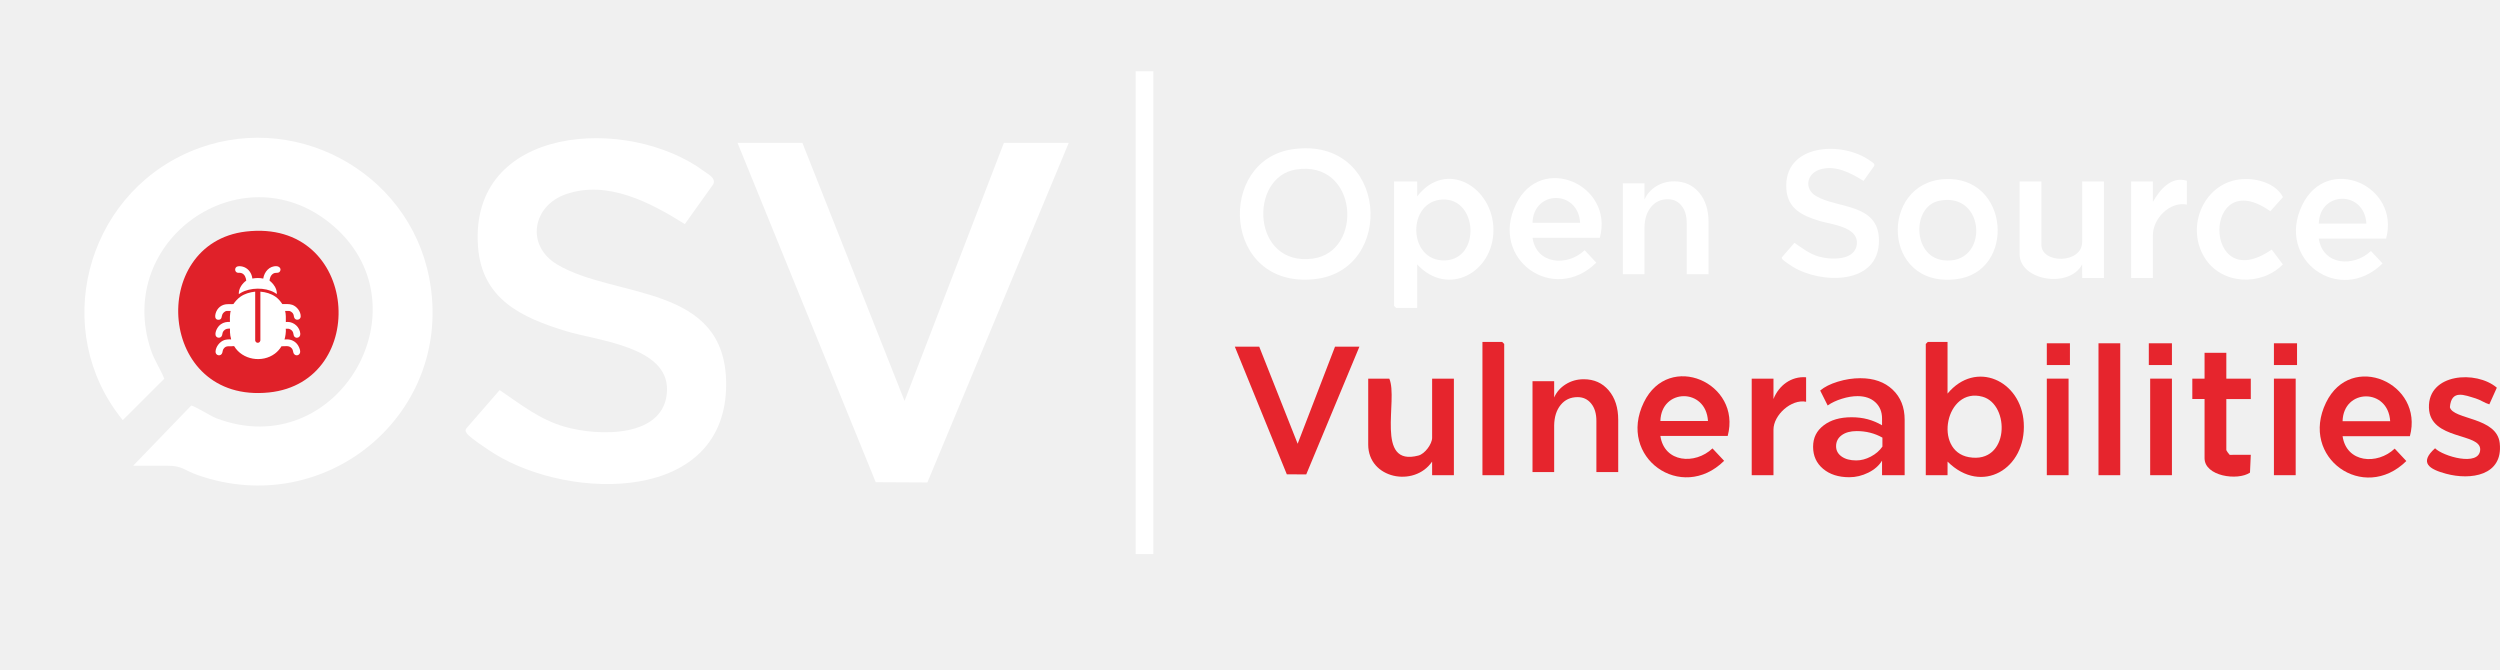
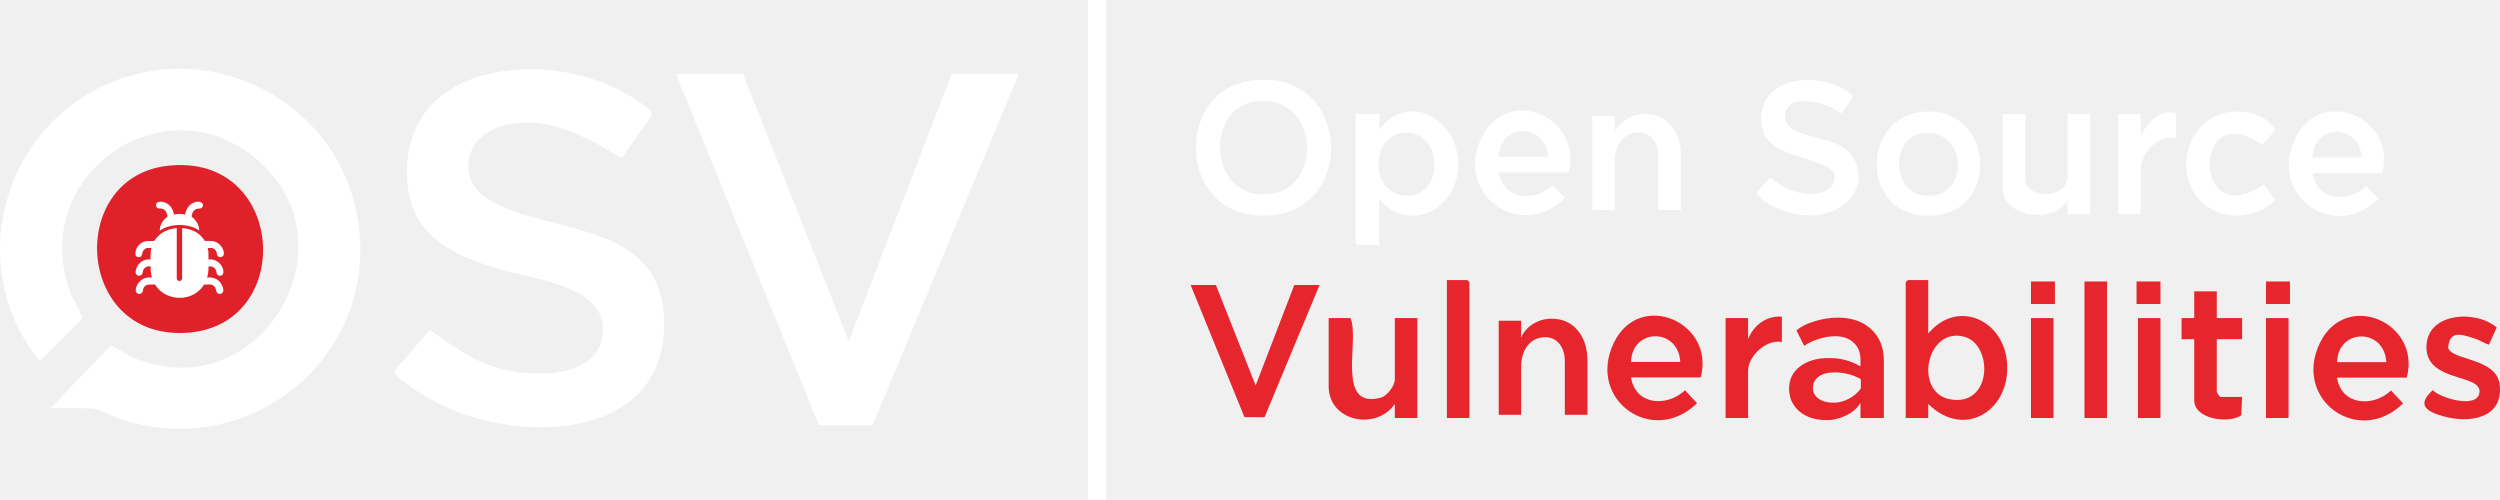
- <svg xmlns="http://www.w3.org/2000/svg" id="Layer_1" data-name="Layer 1" viewBox="0 0 2836.5 760">
+ <svg xmlns="http://www.w3.org/2000/svg" id="Layer_1" data-name="Layer 1" viewBox="0 0 2740.74 547.75">
  <defs>
    <style>
      .cls-1 {
        fill: #fff;
      }

      .cls-2 {
        fill: #e6252d;
      }

      .cls-3 {
        fill: #e02129;
      }
    </style>
  </defs>
-   <g id="Layer_1-2" data-name="Layer 1">
-     <path class="cls-1" d="M151,528.5l65.8-68.2c2.2-.9,22.7,12,28.2,14.1,139.4,53.3,243.2-129.9,129.1-221.5-100.8-80.9-244,19.5-203.1,143.6,3.9,12,10.8,21.7,15.4,33.2l-47.1,47c-82.3-100.9-42.9-253.5,76-304.5,115-49.3,248.1,20.7,271.7,143.2,29.4,152.7-116.5,274.9-262.7,223.6-15.9-5.6-17-10.6-34.9-10.6h-38.4v.1Z" />
-     <path class="cls-1" d="M777.1,254.3c-38.9-24.4-87.7-50.3-134.9-34-38.3,13.2-45.9,58.4-10,79.8,65.5,39.1,191.2,21.2,191.7,135.2.6,135.8-175.5,133.3-262.6,79.7-6-3.7-28.6-18.6-31.6-23.3-1.3-2-2.2-3.3-.7-5.5l37.9-43.6c24.1,16.3,45.1,33.3,73.8,41.6,37.6,10.8,114.4,13.4,116.1-41.3,1.5-49.7-78.8-56.3-114.2-67.1-50.6-15.4-95.6-36.1-100.2-95.5-10.8-138.8,170.1-150.1,256.6-85.9,4.6,3.4,13.5,7.6,10.3,14.6l-32.3,45.3h.1Z" />
-     <polygon class="cls-1" points="910.4 162.1 1026.3 454.9 1139 162.1 1212.6 162.1 1052.2 547.4 993.6 547.1 836.8 162.1 910.4 162.1" />
-     <path class="cls-3" d="M279.1,262.7c128.8-15,141.2,170.8,26,182.6-126.4,12.9-137.9-169.5-26-182.6h0ZM298,316.9c-7.4,5.6-10.8-5.4-13-7.7-9.6-10.3-19.4-.8-14,1.7s9.5-.3,10.1,5.6-9,9.9-7.9,16.4c13.2-5.9,25.9-6.4,39.1,0,3.2-7.1-7.9-12.1-7.8-14.8.1-9.4,11.6-6.2,12.6-7.2,4.3-4.3-8.9-11.7-17.1-.6-1.3,1.8-1.4,6.3-1.9,6.6h-.1ZM290.4,331.2c-10.1-1.5-19.3,10-25,11.8s-23.2,1.5-14.9,16.3c3.9.8,5.1-13.1,13.3-9.4,1.9,13.1-2.8,8.7-9,12.2-10,5.7-8.1,20.2-1.3,12.8,2.7-3,1.5-9.6,10.3-7.7,1.3,15.9-.8,8.4-7.9,11.7-11.5,5.3-9,20.2-1.7,14.8s0-10.8,8.6-9.3c1,.2,5.8,10.8,12.4,14.5,13.7,7.9,35,5.5,44.8-7.6s1.6-6.5,1.8-6.7c4-3.1,11.3,4.6,11,9.2l5.5-1.5c2.2-3.1-1.6-8.2-3.9-10.3-7.6-6.8-13.5.9-11-14.8,9-2.6,8.4,8.7,9.4,9.4,6,4.2,8.4-7.8,1.5-13.2-7.4-5.8-13.2,3.6-10.9-13.4,7.4-1.3,8.3,3.2,9.4,9.4,8.3,1.4,6.9-7.2,3.1-11.8-4.5-5.5-10.5-2.6-15.7-4.7-1.3-.5-25.1-18.8-25.1-9.4v52.5c-1.5.6-4.7-1.4-4.7-2.3v-52.5h0Z" />
+   <g id="Layer_1-2" data-name="Layer 1-2">
+     <path class="cls-1" d="M55.24,447.61l65.8-68.2c2.2-.9,22.7,12,28.2,14.1,139.4,53.3,243.2-129.9,129.1-221.5-100.8-80.9-244,19.5-203.1,143.6,3.9,12,10.8,21.7,15.4,33.2l-47.1,47C-38.76,294.91.64,142.31,119.54,91.31c115-49.3,248.1,20.7,271.7,143.2,29.4,152.7-116.5,274.9-262.7,223.6-15.9-5.6-17-10.6-34.9-10.6h-38.4v.1Z" />
+     <path class="cls-1" d="M681.34,173.41c-38.9-24.4-87.7-50.3-134.9-34-38.3,13.2-45.9,58.4-10,79.8,65.5,39.1,191.2,21.2,191.7,135.2.6,135.8-175.5,133.3-262.6,79.7-6-3.7-28.6-18.6-31.6-23.3-1.3-2-2.2-3.3-.7-5.5l37.9-43.6c24.1,16.3,45.1,33.3,73.8,41.6,37.6,10.8,114.4,13.4,116.1-41.3,1.5-49.7-78.8-56.3-114.2-67.1-50.6-15.4-95.6-36.1-100.2-95.5-10.8-138.8,170.1-150.1,256.6-85.9,4.6,3.4,13.5,7.6,10.3,14.6l-32.3,45.3h.1Z" />
+     <polygon class="cls-1" points="814.64 81.21 930.54 374.01 1043.24 81.21 1116.84 81.21 956.44 466.51 897.84 466.21 741.04 81.21 814.64 81.21" />
+     <path class="cls-3" d="M183.34,181.81c128.8-15,141.2,170.8,26,182.6-126.4,12.9-137.9-169.5-26-182.6h0ZM202.24,236.01c-7.4,5.6-10.8-5.4-13-7.7-9.6-10.3-19.4-.8-14,1.7s9.5-.3,10.1,5.6-9,9.9-7.9,16.4c13.2-5.9,25.9-6.4,39.1,0,3.2-7.1-7.9-12.1-7.8-14.8.1-9.4,11.6-6.2,12.6-7.2,4.3-4.3-8.9-11.7-17.1-.6-1.3,1.8-1.4,6.3-1.9,6.6h-.1ZM194.64,250.31c-10.1-1.5-19.3,10-25,11.8s-23.2,1.5-14.9,16.3c3.9.8,5.1-13.1,13.3-9.4,1.9,13.1-2.8,8.7-9,12.2-10,5.7-8.1,20.2-1.3,12.8,2.7-3,1.5-9.6,10.3-7.7,1.3,15.9-.8,8.4-7.9,11.7-11.5,5.3-9,20.2-1.7,14.8s0-10.8,8.6-9.3c1,.2,5.8,10.8,12.4,14.5,13.7,7.9,35,5.5,44.8-7.6s1.6-6.5,1.8-6.7c4-3.1,11.3,4.6,11,9.2l5.5-1.5c2.2-3.1-1.6-8.2-3.9-10.3-7.6-6.8-13.5.9-11-14.8,9-2.6,8.4,8.7,9.4,9.4,6,4.2,8.4-7.8,1.5-13.2-7.4-5.8-13.2,3.6-10.9-13.4,7.4-1.3,8.3,3.2,9.4,9.4,8.3,1.4,6.9-7.2,3.1-11.8-4.5-5.5-10.5-2.6-15.7-4.7-1.3-.5-25.1-18.8-25.1-9.4v52.5c-1.5.6-4.7-1.4-4.7-2.3v-52.5h0Z" />
  </g>
-   <ellipse class="cls-3" cx="295.54" cy="350.85" rx="74.55" ry="66.49" />
+   <ellipse class="cls-3" cx="199.78" cy="269.96" rx="74.55" ry="66.49" />
  <g>
-     <path class="cls-1" d="M289.54,330.92v55.52c0,.07.4,1,.48,1.14,1.11,1.75,3.72,1.8,4.86.04.13-.19.55-1.12.55-1.29v-55.4c6.09.44,12.25,2.27,17.25,5.8,3.14,2.21,5.56,5.11,7.67,8.3,3.84.11,7.58-.46,11.27.84,5.17,1.82,9.59,7.49,9.57,13.08-.01,4.2-5.81,5.28-7.31,1.52-.71-1.78-.33-3.19-1.66-5.04-.75-1.04-2.96-2.67-4.27-2.67h-4.45c1.06,4.11.78,8.38.81,12.59.14.14,1.72-.12,2.02-.12,7.33.07,13.92,6.05,14.39,13.46.33,5.28-6.33,6.02-7.46,1.8-.57-2.11-.32-3.48-1.96-5.32-.83-.93-2.9-2.19-4.16-2.19h-2.95c.17.98.16,2.16.12,3.18-.08,2.14-.41,4.33-.85,6.43-.19.88-.46,1.75-.66,2.63,5.47-.7,10.53.74,14.15,4.97,1.7,1.98,3.42,5.65,3.64,8.26.45,5.36-6.57,6.68-7.83,1.24-.53-2.32-.7-3.76-2.69-5.4-3.07-2.54-7.03-1.16-10.67-1.44-1.94,3.22-4.48,6.11-7.49,8.37-14.4,10.81-36.87,7.17-46.21-8.42-.42-.25-2.36.05-2.94.06-3.22.06-6.01-.56-8.44,2.07-1.65,1.78-1.53,3.18-2.1,5.29-1.22,4.52-7.93,3.57-7.66-1.43.29-5.53,4.88-11.33,10.11-13,1.73-.55,5.73-1.02,7.45-.63.14.03.14.13.12-.12-.08-1.12-.69-2.84-.89-4.08-.43-2.67-.56-5.42-.38-8.11-2.8-.1-5.29.22-7.16,2.49-1.41,1.71-1.3,2.94-1.79,4.91-1.08,4.36-7.89,3.84-7.58-1.45.24-4.15,2.94-8.68,6.32-11.01,3.01-2.07,6.46-2.7,10.09-2.56v-5.84c.22-2.23.27-4.48.92-6.64h-4.45c-1.79,0-4.18,2.19-4.93,3.73-1.14,2.34-.38,5.99-4.08,6.32-3.36.31-4.5-2.31-4.07-5.23.9-6.11,5.12-11.02,11.27-12.19,3.06-.58,6.22-.04,9.3-.4,2.23-3.13,4.76-6.04,7.9-8.28,4.88-3.48,10.87-5.15,16.79-5.8Z" />
-     <path class="cls-1" d="M286.31,316.02c4.11-.7,8.28-.88,12.37.07,1.11-7.59,7-14.58,15.2-14.05,3.3.21,5.72,3.13,3.57,6.12-1.45,2.02-4.12,1.04-6.17,1.69s-3.69,2.51-4.48,4.41c-.29.69-1.19,3.78-.89,4.3.05.1,1.32.99,1.56,1.21,3.37,3.08,6.16,7.37,6.58,12.02.05.59-.12,1.23.12,1.79-.15.12-2.56-1.54-2.93-1.75-10.55-5.95-27.46-5.7-37.9.39-.24.14-2.3,1.59-2.39,1.48-.24-5.5,2.82-10.53,6.81-14.04.33-.29,1.33-.9,1.51-1.15.1-.13.1-.18.1-.34,0-.49-.33-1.78-.46-2.32-.86-3.29-3.03-6.05-6.63-6.31-.71-.05-1.5.07-2.2,0-4.18-.41-4.46-6.51-.2-7.36,2.28-.45,5.18.07,7.3.95,5.2,2.16,8.55,7.35,9.13,12.88Z" />
+     <path class="cls-1" d="M193.78,250.03v55.52c0,.07.4,1,.48,1.14,1.11,1.75,3.72,1.8,4.86.04.13-.19.55-1.12.55-1.29v-55.4c6.09.44,12.25,2.27,17.25,5.8,3.14,2.21,5.56,5.11,7.67,8.3,3.84.11,7.58-.46,11.27.84,5.17,1.82,9.59,7.49,9.57,13.08-.01,4.2-5.81,5.28-7.31,1.52-.71-1.78-.33-3.19-1.66-5.04-.75-1.04-2.96-2.67-4.27-2.67h-4.45c1.06,4.11.78,8.38.81,12.59.14.14,1.72-.12,2.02-.12,7.33.07,13.92,6.05,14.39,13.46.33,5.28-6.33,6.02-7.46,1.8-.57-2.11-.32-3.48-1.96-5.32-.83-.93-2.9-2.19-4.16-2.19h-2.95c.17.98.16,2.16.12,3.18-.08,2.14-.41,4.33-.85,6.43-.19.88-.46,1.75-.66,2.63,5.47-.7,10.53.74,14.15,4.97,1.7,1.98,3.42,5.65,3.64,8.26.45,5.36-6.57,6.68-7.83,1.24-.53-2.32-.7-3.76-2.69-5.4-3.07-2.54-7.03-1.16-10.67-1.44-1.94,3.22-4.48,6.11-7.49,8.37-14.4,10.81-36.87,7.17-46.21-8.42-.42-.25-2.36.05-2.94.06-3.22.06-6.01-.56-8.44,2.07-1.65,1.78-1.53,3.18-2.1,5.29-1.22,4.52-7.93,3.57-7.66-1.43.29-5.53,4.88-11.33,10.11-13,1.73-.55,5.73-1.02,7.45-.63.14.03.14.13.12-.12-.08-1.12-.69-2.84-.89-4.08-.43-2.67-.56-5.42-.38-8.11-2.8-.1-5.29.22-7.16,2.49-1.41,1.71-1.3,2.94-1.79,4.91-1.08,4.36-7.89,3.84-7.58-1.45.24-4.15,2.94-8.68,6.32-11.01,3.01-2.07,6.46-2.7,10.09-2.56v-5.84c.22-2.23.27-4.48.92-6.64h-4.45c-1.79,0-4.18,2.19-4.93,3.73-1.14,2.34-.38,5.99-4.08,6.32-3.36.31-4.5-2.31-4.07-5.23.9-6.11,5.12-11.02,11.27-12.19,3.06-.58,6.22-.04,9.3-.4,2.23-3.13,4.76-6.04,7.9-8.28,4.88-3.48,10.87-5.15,16.79-5.8l.04.02Z" />
+     <path class="cls-1" d="M190.55,235.13c4.11-.7,8.28-.88,12.37.07,1.11-7.59,7-14.58,15.2-14.05,3.3.21,5.72,3.13,3.57,6.12-1.45,2.02-4.12,1.04-6.17,1.69s-3.69,2.51-4.48,4.41c-.29.69-1.19,3.78-.89,4.3.05.1,1.32.99,1.56,1.21,3.37,3.08,6.16,7.37,6.58,12.02.05.59-.12,1.23.12,1.79-.15.12-2.56-1.54-2.93-1.75-10.55-5.95-27.46-5.7-37.9.39-.24.14-2.3,1.59-2.39,1.48-.24-5.5,2.82-10.53,6.81-14.04.33-.29,1.33-.9,1.51-1.15.1-.13.1-.18.1-.34,0-.49-.33-1.78-.46-2.32-.86-3.29-3.03-6.05-6.63-6.31-.71-.05-1.5.07-2.2,0-4.18-.41-4.46-6.51-.2-7.36,2.28-.45,5.18.07,7.3.95,5.2,2.16,8.55,7.35,9.13,12.88h0Z" />
  </g>
  <g>
-     <rect class="cls-1" x="1288.52" y="80.89" width="20.06" height="547.75" />
-     <path class="cls-1" d="M1467.14,169.25c107.64-14.88,117.33,137.82,24.07,147.51-104.4,10.85-111.51-135.43-24.07-147.51ZM1470.21,192.37c-53.66,8.63-50.11,110.33,19.27,101.05,58.13-7.78,51.53-112.44-19.27-101.05Z" />
-     <path class="cls-1" d="M1607.92,299.99v49.38h-23.92l-2.31-2.31v-141.18h26.23l.02,16.97c32.86-42.74,86.28-10.49,86.52,37.78.24,48.62-51.78,76.96-86.54,39.36ZM1636.86,226.37c-41.04,1.62-39.7,70.67,2.7,69.1,40.66-1.51,37.07-70.67-2.7-69.1Z" />
-     <path class="cls-2" d="M2209.68,387.94v58.63c31.89-38.5,83.57-15,86.47,33.1,3.15,52.18-47.73,82.69-86.45,44.05l-.02,15.43h-24.69v-148.9l2.31-2.31h22.37ZM2249.38,450.12c-41.89-11.62-56.15,61.47-15.41,68.59,46.03,8.05,46.97-59.84,15.41-68.59Z" />
-     <path class="cls-1" d="M2206.3,203.22c73.96-4.15,81.61,105.25,13.22,113.57-84.69,10.3-87.4-109.4-13.22-113.57ZM2200.01,227.84c-30.83,6.47-30.14,62.83,4.41,67.37,52.65,6.93,49.61-78.7-4.41-67.37Z" />
-     <path class="cls-1" d="M2630.91,270.68c4.48,30.42,39.45,32.85,59.13,14.12l13.21,14.09c-48.45,47.8-121.47-3.75-91.13-66.29,28.38-58.51,111.32-22.23,95.17,38.08h-76.38ZM2684.91,253.7c-2.23-37.89-53.06-37.23-54,0h54Z" />
-     <path class="cls-2" d="M1624.89,429.6h24.69v109.55h-24.69l-.02-15.43c-20.26,29.67-72.5,19.41-72.5-19.29v-74.83h23.92c10.5,23.84-16.83,100.54,33.21,87.22,7.22-1.92,15.39-13.11,15.39-20.1v-67.12Z" />
-     <path class="cls-1" d="M2316.14,205.87v71.75c0,21.86,46.29,21.85,46.29-3.09v-68.66h24.69v109.55h-24.69l-.02-15.43c-14.81,27.88-70.96,18.12-70.96-11.57v-82.55h24.69Z" />
-     <path class="cls-2" d="M2809,452.08c-12.79-3.83-27.72-10.59-29.35,9.95,3.56,14.29,53.29,10.91,56.55,40.78,4.03,36.96-33.05,42.24-60.92,34.7-18.66-5.05-31.07-12.29-12.46-28.9,8.66,8.96,50.1,21.23,51.21,1.77,1.13-19.66-57-10.58-58.16-47.68-1.22-39.16,53.77-42.8,77.03-22.82l-8.51,18.9c-5.38-1.57-10.03-5.09-15.39-6.7Z" />
-     <path class="cls-1" d="M2544.22,203.23c16.73-1.1,37.84,4.77,46.03,20.41l-14.34,16.05c-77.3-54.89-77.31,98.28,1.54,43.46l12.66,16.85c-24.69,25.25-70.25,23.09-89.1-8.2-21.77-36.13.59-85.76,43.21-88.57Z" />
-     <path class="cls-2" d="M2525.99,400.29v29.32h27.77v23.14h-27.77v57.86c0,.59,2.91,4.71,3.79,5.45l23.97-.05-.92,20.24c-14.11,9.5-51.54,4.08-51.54-16.39v-67.12h-13.89v-23.14h13.89v-29.32h24.69Z" />
-     <path class="cls-1" d="M2481.24,232.1c-19.67-3.75-38.57,16.07-38.57,34.72v48.6h-24.69v-109.55h24.69v23.14c7.85-13.54,20.57-29.47,38.57-23.92v27Z" />
-     <path class="cls-2" d="M2049.21,428.06v27.77c-16.91-3.32-37.03,15.13-37.03,31.63v51.69h-24.69v-109.55h24.69v23.14c6-15.33,20.16-26.04,37.03-24.69Z" />
-     <polygon class="cls-2" points="1706.67 539.15 1681.98 539.15 1681.98 387.94 1704.35 387.94 1706.67 390.26 1706.67 539.15" />
-     <rect class="cls-2" x="2380.95" y="389.49" width="24.69" height="149.67" />
-     <rect class="cls-2" x="2322.31" y="429.6" width="24.69" height="109.55" />
-     <rect class="cls-2" x="2439.58" y="429.6" width="24.69" height="109.55" />
-     <rect class="cls-2" x="2579.99" y="429.6" width="24.69" height="109.55" />
-     <rect class="cls-2" x="2579.99" y="389.49" width="26.23" height="24.69" />
-     <rect class="cls-2" x="2322.31" y="389.49" width="26.23" height="24.69" />
-     <rect class="cls-2" x="2438.04" y="389.49" width="26.23" height="24.69" />
-     <path class="cls-2" d="M1883.86,494.64c4.48,30.42,39.45,32.85,59.13,14.12l13.21,14.09c-48.45,47.8-121.47-3.75-91.13-66.29,28.38-58.51,111.32-22.23,95.17,38.08h-76.38ZM1937.87,477.67c-2.23-37.89-53.06-37.23-54,0h54Z" />
-     <path class="cls-2" d="M2657.89,494.88c4.48,30.42,39.45,32.85,59.13,14.12l13.21,14.09c-48.45,47.8-121.47-3.75-91.13-66.29,28.38-58.51,111.32-22.23,95.17,38.08h-76.38ZM2711.89,477.9c-2.23-37.89-53.06-37.23-54,0h54Z" />
-     <path class="cls-1" d="M1738.8,269.79c4.48,30.42,39.45,32.85,59.13,14.12l13.21,14.09c-48.45,47.8-121.47-3.75-91.13-66.29,28.38-58.51,111.32-22.23,95.17,38.08h-76.38ZM1792.8,252.81c-2.23-37.89-53.06-37.23-54,0h54Z" />
-     <path class="cls-2" d="M2110.78,429.12c15.26,0,27.45,4.31,36.57,12.93,9.12,8.62,13.67,20,13.67,34.13v62.96h-25.65v-16.54c-3.39,5.65-8.59,10.21-15.58,13.67-7,3.46-14.17,5.19-21.52,5.19-12.3,0-22.23-3.18-29.79-9.54-7.56-6.36-11.34-14.7-11.34-25.02s3.99-18.13,11.98-24.27c7.98-6.15,18.55-9.22,31.69-9.22s24.09,3.04,34.56,9.12v-7.63c0-7.63-2.51-13.78-7.53-18.44-5.02-4.66-11.77-7-20.25-7-5.51,0-11.45.99-17.81,2.97-6.36,1.98-11.73,4.52-16.11,7.63l-8.48-16.96c4.8-4.1,11.48-7.45,20.03-10.07,8.55-2.61,17.07-3.92,25.55-3.92ZM2106.54,489.12c-7.07,0-12.72,1.56-16.96,4.66-4.24,3.11-6.36,7.28-6.36,12.51,0,4.81,2.08,8.69,6.25,11.66,4.17,2.97,9.72,4.45,16.64,4.45,5.51,0,11.02-1.45,16.54-4.35,5.51-2.9,9.89-6.68,13.14-11.34v-10.18c-8.76-4.95-18.52-7.42-29.26-7.42Z" />
-     <path class="cls-1" d="M2114.41,205.28c-14.52-9.11-32.73-18.77-50.34-12.69-14.29,4.93-17.13,21.79-3.73,29.78,24.44,14.59,71.35,7.91,71.54,50.45.22,50.68-65.49,49.74-98,29.74-2.24-1.38-10.67-6.94-11.79-8.7-.49-.75-.82-1.23-.26-2.05l14.14-16.27c8.99,6.08,16.83,12.43,27.54,15.52,14.03,4.03,42.69,5,43.33-15.41.56-18.55-29.41-21.01-42.62-25.04-18.88-5.75-35.68-13.47-37.39-35.64-4.03-51.8,63.48-56.01,95.76-32.06,1.72,1.27,5.04,2.84,3.84,5.45l-12.05,16.91h.04Z" />
-     <polygon class="cls-2" points="1428.73 393.36 1472.32 503.48 1514.7 393.36 1542.38 393.36 1482.06 538.27 1460.02 538.16 1401.05 393.36 1428.73 393.36" />
-     <path class="cls-1" d="M1899.33,205.75c11.77,0,21.25,4.23,28.42,12.69,7.17,8.46,10.76,19.59,10.76,33.39v59.28h-24.77v-58.26c0-8.12-1.96-14.62-5.89-19.49-3.93-4.87-9.07-7.31-15.43-7.31-7.99,0-14.38,2.94-19.18,8.83-4.81,5.89-7.28,13.7-7.41,23.45v52.78h-24.56v-103.12h24.56v18.47c2.71-6.22,7.1-11.23,13.19-15.02,6.09-3.79,12.86-5.68,20.3-5.68Z" />
-     <path class="cls-2" d="M1796.85,430.28c11.77,0,21.25,4.23,28.42,12.69,7.17,8.46,10.76,19.59,10.76,33.39v59.28h-24.77v-58.26c0-8.12-1.96-14.62-5.89-19.49-3.93-4.87-9.07-7.31-15.43-7.31-7.99,0-14.38,2.94-19.18,8.83-4.81,5.89-7.28,13.7-7.41,23.45v52.78h-24.56v-103.12h24.56v18.47c2.71-6.22,7.1-11.23,13.19-15.02,6.09-3.79,12.86-5.68,20.3-5.68Z" />
+     <rect class="cls-1" x="1192.76" width="20.06" height="547.75" />
+     <path class="cls-1" d="M1371.38,88.36c107.64-14.88,117.33,137.82,24.07,147.51-104.4,10.85-111.51-135.43-24.07-147.51h0ZM1374.45,111.48c-53.66,8.63-50.11,110.33,19.27,101.05,58.13-7.78,51.53-112.44-19.27-101.05h0Z" />
+     <path class="cls-1" d="M1512.16,219.1v49.38h-23.92l-2.31-2.31V124.99h26.23l.02,16.97c32.86-42.74,86.28-10.49,86.52,37.78.24,48.62-51.78,76.96-86.54,39.36h0ZM1541.1,145.48c-41.04,1.62-39.7,70.67,2.7,69.1,40.66-1.51,37.07-70.67-2.7-69.1Z" />
+     <path class="cls-2" d="M2113.92,307.05v58.63c31.89-38.5,83.57-15,86.47,33.1,3.15,52.18-47.73,82.69-86.45,44.05l-.02,15.43h-24.69v-148.9l2.31-2.31h22.38ZM2153.62,369.23c-41.89-11.62-56.15,61.47-15.41,68.59,46.03,8.05,46.97-59.84,15.41-68.59h0Z" />
+     <path class="cls-1" d="M2030.31,103.66l-11.59,19.63c-13.38-9.98-61.53-23.93-61.91,3.97-.3,21.8,38.18,22.99,53.23,29.85,59.42,27.07,15.52,102.31-59.64,71.98-20.95-8.45-31.15-15.79-9.86-32.92,18.95,13.08,45.94,26.1,66.93,9.83,26.3-36.08-68.06-24.9-75.25-65.2-10.35-58.06,63.36-65,98.09-37.14h0Z" />
+     <path class="cls-1" d="M2110.54,122.33c73.96-4.15,81.61,105.25,13.22,113.57-84.69,10.3-87.4-109.4-13.22-113.57ZM2104.25,146.95c-30.83,6.47-30.14,62.83,4.41,67.37,52.65,6.93,49.61-78.7-4.41-67.37Z" />
+     <path class="cls-1" d="M2535.15,189.79c4.48,30.42,39.45,32.85,59.13,14.12l13.21,14.09c-48.45,47.8-121.47-3.75-91.13-66.29,28.38-58.51,111.32-22.23,95.17,38.08h-76.38ZM2589.15,172.81c-2.23-37.89-53.06-37.23-54,0h54Z" />
+     <path class="cls-2" d="M1529.13,348.71h24.69v109.55h-24.69l-.02-15.43c-20.26,29.67-72.5,19.41-72.5-19.29v-74.83h23.92c10.5,23.84-16.83,100.54,33.21,87.22,7.22-1.92,15.39-13.11,15.39-20.1v-67.12h0Z" />
+     <path class="cls-1" d="M2220.38,124.98v71.75c0,21.86,46.29,21.85,46.29-3.09v-68.66h24.69v109.55h-24.69l-.02-15.43c-14.81,27.88-70.96,18.12-70.96-11.57v-82.55h24.69Z" />
+     <path class="cls-2" d="M2713.24,371.19c-12.79-3.83-27.72-10.59-29.35,9.95,3.56,14.29,53.29,10.91,56.55,40.78,4.03,36.96-33.05,42.24-60.92,34.7-18.66-5.05-31.07-12.29-12.46-28.9,8.66,8.96,50.1,21.23,51.21,1.77,1.13-19.66-57-10.58-58.16-47.68-1.22-39.16,53.77-42.8,77.03-22.82l-8.51,18.9c-5.38-1.57-10.03-5.09-15.39-6.7h0Z" />
+     <path class="cls-1" d="M2448.46,122.34c16.73-1.1,37.84,4.77,46.03,20.41l-14.34,16.05c-77.3-54.89-77.31,98.28,1.54,43.46l12.66,16.85c-24.69,25.25-70.25,23.09-89.1-8.2-21.77-36.13.59-85.76,43.21-88.57h0Z" />
+     <path class="cls-2" d="M2430.23,319.4v29.32h27.77v23.14h-27.77v57.86c0,.59,2.91,4.71,3.79,5.45l23.97-.05-.92,20.24c-14.11,9.5-51.54,4.08-51.54-16.39v-67.12h-13.89v-23.14h13.89v-29.32h24.7Z" />
+     <path class="cls-1" d="M2385.48,151.21c-19.67-3.75-38.57,16.07-38.57,34.72v48.6h-24.69v-109.55h24.69v23.14c7.85-13.54,20.57-29.47,38.57-23.92v27h0Z" />
+     <path class="cls-2" d="M1953.45,347.17v27.77c-16.91-3.32-37.03,15.13-37.03,31.63v51.69h-24.69v-109.55h24.69v23.14c6-15.33,20.16-26.04,37.03-24.69h0Z" />
+     <polygon class="cls-2" points="1610.91 458.26 1586.22 458.26 1586.22 307.05 1608.59 307.05 1610.91 309.37 1610.91 458.26" />
+     <rect class="cls-2" x="2285.19" y="308.6" width="24.69" height="149.67" />
+     <rect class="cls-2" x="2226.55" y="348.71" width="24.69" height="109.55" />
+     <rect class="cls-2" x="2343.82" y="348.71" width="24.69" height="109.55" />
+     <rect class="cls-2" x="2484.23" y="348.71" width="24.69" height="109.55" />
+     <rect class="cls-2" x="2484.23" y="308.6" width="26.23" height="24.69" />
+     <rect class="cls-2" x="2226.55" y="308.6" width="26.23" height="24.69" />
+     <rect class="cls-2" x="2342.28" y="308.6" width="26.23" height="24.69" />
+     <path class="cls-2" d="M1788.1,413.75c4.48,30.42,39.45,32.85,59.13,14.12l13.21,14.09c-48.45,47.8-121.47-3.75-91.13-66.29,28.38-58.51,111.32-22.23,95.17,38.08h-76.38ZM1842.11,396.78c-2.23-37.89-53.06-37.23-54,0h54Z" />
+     <path class="cls-2" d="M2562.13,413.99c4.48,30.42,39.45,32.85,59.13,14.12l13.21,14.09c-48.45,47.8-121.47-3.75-91.13-66.29,28.38-58.51,111.32-22.23,95.17,38.08h-76.38ZM2616.13,397.01c-2.23-37.89-53.06-37.23-54,0h54Z" />
+     <path class="cls-1" d="M1643.04,188.9c4.48,30.42,39.45,32.85,59.13,14.12l13.21,14.09c-48.45,47.8-121.47-3.75-91.13-66.29,28.38-58.51,111.32-22.23,95.17,38.08h-76.38ZM1697.04,171.92c-2.23-37.89-53.06-37.23-54,0h54Z" />
+     <path class="cls-2" d="M2015.02,348.23c15.26,0,27.45,4.31,36.57,12.93s13.67,20,13.67,34.13v62.96h-25.65v-16.54c-3.39,5.65-8.59,10.21-15.58,13.67-7,3.46-14.17,5.19-21.52,5.19-12.3,0-22.23-3.18-29.79-9.54s-11.34-14.7-11.34-25.02,3.99-18.13,11.98-24.27c7.98-6.15,18.55-9.22,31.69-9.22s24.09,3.04,34.56,9.12v-7.63c0-7.63-2.51-13.78-7.53-18.44s-11.77-7-20.25-7c-5.51,0-11.45.99-17.81,2.97s-11.73,4.52-16.11,7.63l-8.48-16.96c4.8-4.1,11.48-7.45,20.03-10.07,8.55-2.61,17.07-3.92,25.55-3.92h.01ZM2010.78,408.23c-7.07,0-12.72,1.56-16.96,4.66-4.24,3.11-6.36,7.28-6.36,12.51,0,4.81,2.08,8.69,6.25,11.66,4.17,2.97,9.72,4.45,16.64,4.45,5.51,0,11.02-1.45,16.54-4.35,5.51-2.9,9.89-6.68,13.14-11.34v-10.18c-8.76-4.95-18.52-7.42-29.26-7.42h.01Z" />
+     <path class="cls-1" d="M2018.65,124.39c-14.52-9.11-32.73-18.77-50.34-12.69-14.29,4.93-17.13,21.79-3.73,29.78,24.44,14.59,71.35,7.91,71.54,50.45.22,50.68-65.49,49.74-98,29.74-2.24-1.38-10.67-6.94-11.79-8.7-.49-.75-.82-1.23-.26-2.05l14.14-16.27c8.99,6.08,16.83,12.43,27.54,15.52,14.03,4.03,42.69,5,43.33-15.41.56-18.55-29.41-21.01-42.62-25.04-18.88-5.75-35.68-13.47-37.39-35.64-4.03-51.8,63.48-56.01,95.76-32.06,1.72,1.27,5.04,2.84,3.84,5.45l-12.05,16.91h.04,0Z" />
+     <polygon class="cls-2" points="1332.97 312.47 1376.56 422.59 1418.94 312.47 1446.62 312.47 1386.3 457.38 1364.26 457.27 1305.29 312.47 1332.97 312.47" />
+     <path class="cls-1" d="M1803.57,124.86c11.77,0,21.25,4.23,28.42,12.69s10.76,19.59,10.76,33.39v59.28h-24.77v-58.26c0-8.12-1.96-14.62-5.89-19.49-3.93-4.87-9.07-7.31-15.43-7.31-7.99,0-14.38,2.94-19.18,8.83-4.81,5.89-7.28,13.7-7.41,23.45v52.78h-24.56v-103.12h24.56v18.47c2.71-6.22,7.1-11.23,13.19-15.02,6.09-3.79,12.86-5.68,20.3-5.68h.01Z" />
+     <path class="cls-2" d="M1701.09,349.39c11.77,0,21.25,4.23,28.42,12.69s10.76,19.59,10.76,33.39v59.28h-24.77v-58.26c0-8.12-1.96-14.62-5.89-19.49s-9.07-7.31-15.43-7.31c-7.99,0-14.38,2.94-19.18,8.83-4.81,5.89-7.28,13.7-7.41,23.45v52.78h-24.56v-103.12h24.56v18.47c2.71-6.22,7.1-11.23,13.19-15.02,6.09-3.79,12.86-5.68,20.3-5.68h.01Z" />
  </g>
</svg>
